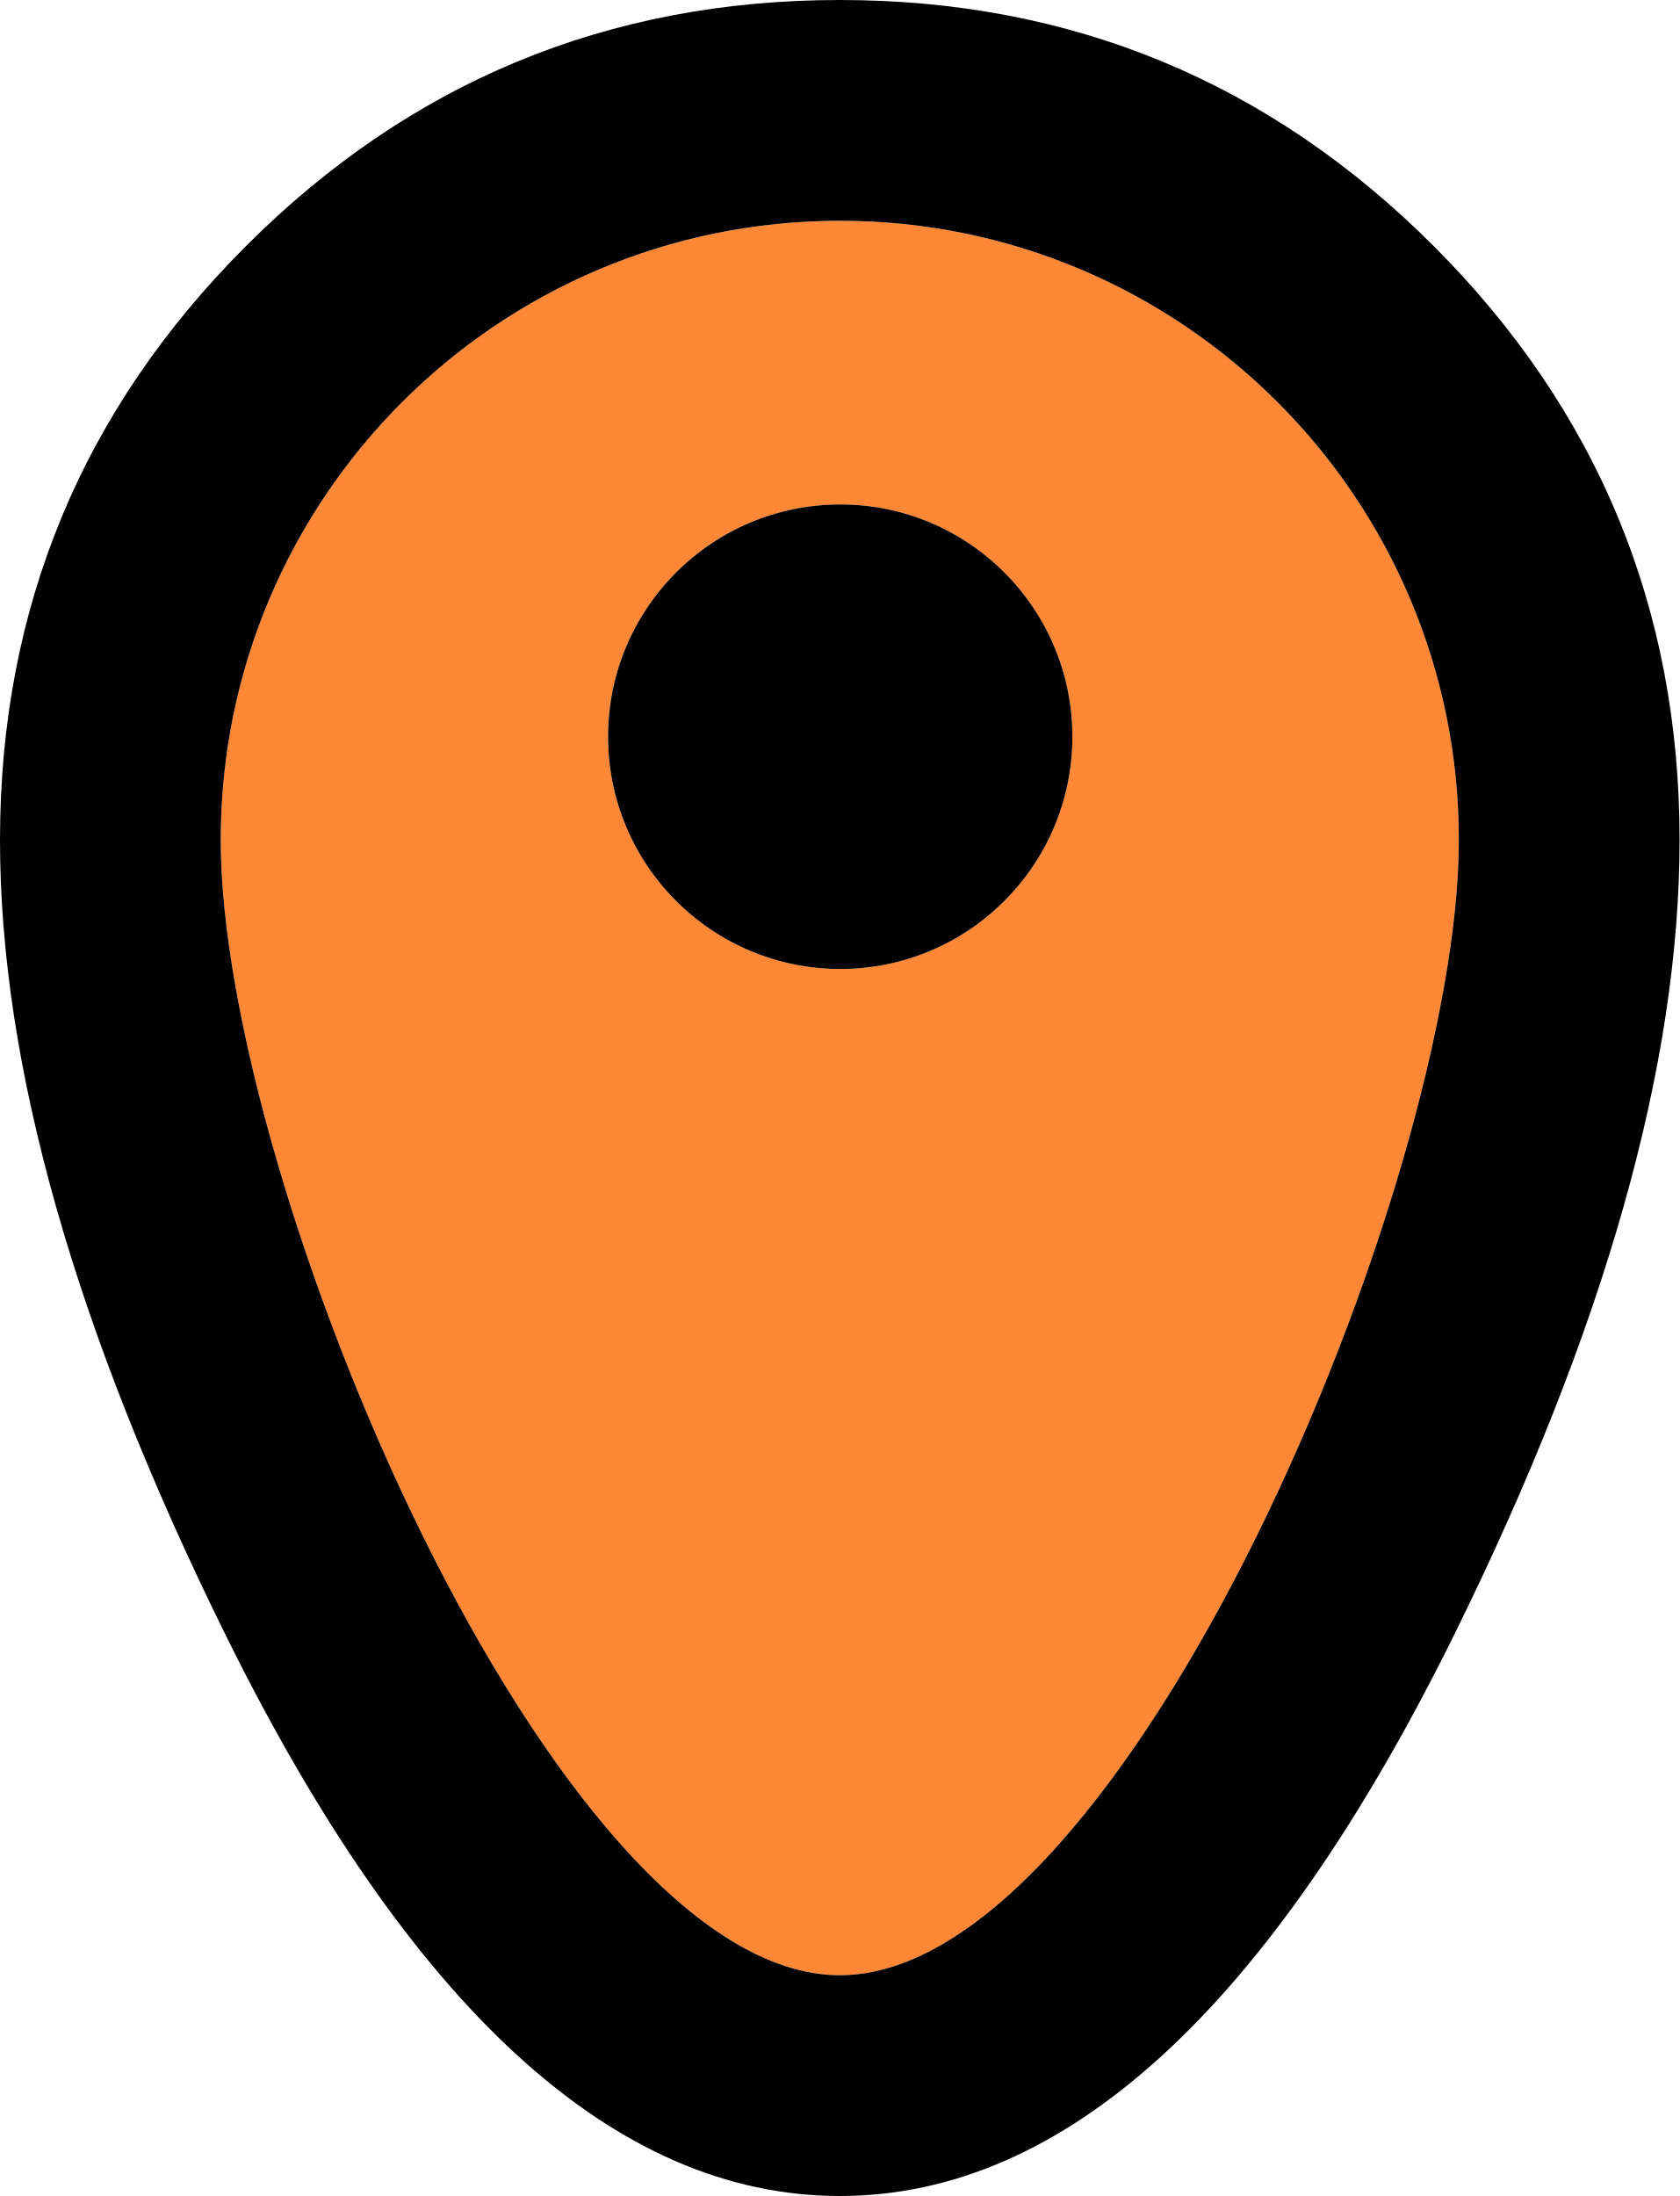
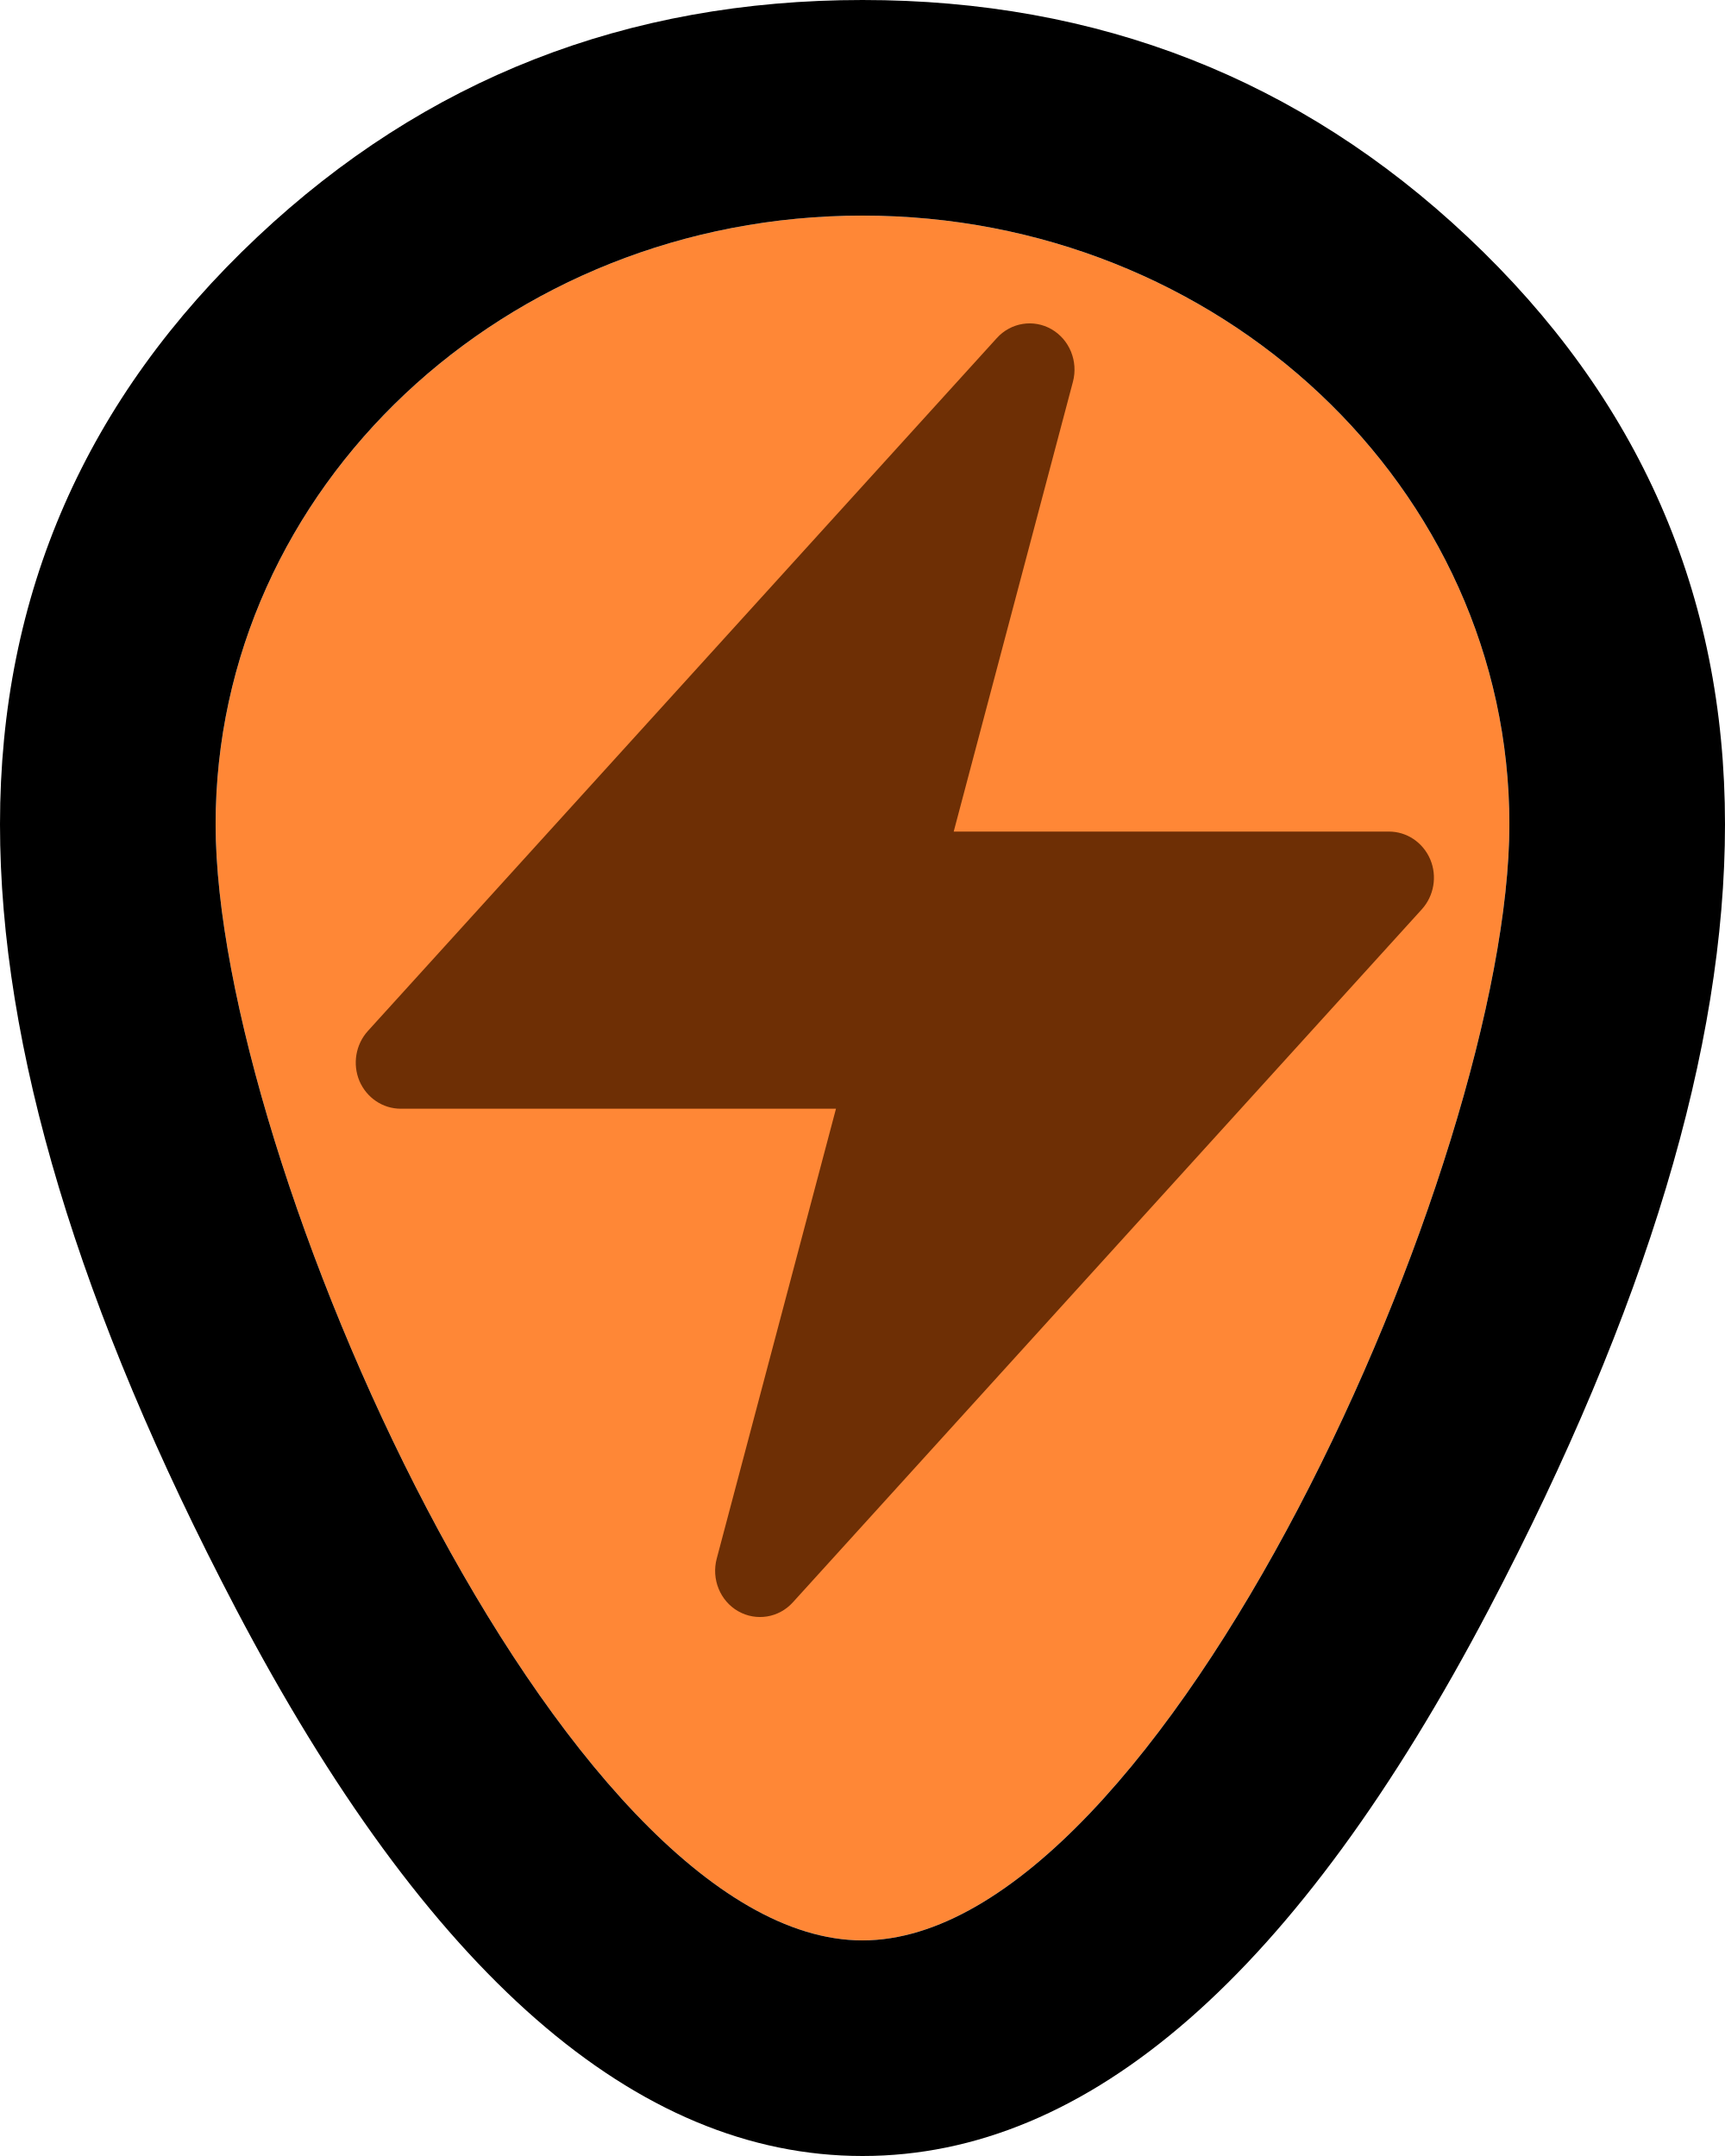
- <svg xmlns="http://www.w3.org/2000/svg" width="15.22" height="19.894" viewBox="0 0 15.22 19.894" fill="none">
+ <svg xmlns="http://www.w3.org/2000/svg" width="16" height="20" viewBox="0 0 16 20" fill="none">
  <g>
-     <path d="M0 5.61C0 2.512 2.512 0 5.61 0C8.708 0 11.219 2.512 11.219 5.61C11.219 8.708 8.206 15.894 5.61 15.894C3.013 15.894 0 8.708 0 5.61L0 5.61ZM3.51 4.674C3.51 3.512 4.452 2.57 5.614 2.57C6.775 2.57 7.717 3.512 7.717 4.674C7.717 5.836 6.775 6.778 5.614 6.778C4.452 6.778 3.51 5.836 3.51 4.674L3.51 4.674Z" fill="#FF8736" fill-rule="evenodd" transform="translate(2 2)" />
-     <path d="M2.229 2.229C0.743 3.715 0 5.508 0 7.61C0 9.65 0.679 12.046 2.038 14.799C3.714 18.196 5.572 19.894 7.61 19.894C9.648 19.894 11.505 18.196 13.182 14.799C14.54 12.046 15.219 9.65 15.219 7.61C15.219 5.508 14.476 3.715 12.991 2.229C11.505 0.743 9.711 0 7.61 0C5.508 0 3.715 0.743 2.229 2.229L2.229 2.229ZM7.61 2C4.512 2 2 4.512 2 7.61C2 10.708 5.013 17.894 7.61 17.894C10.206 17.894 13.219 10.708 13.219 7.61C13.219 4.512 10.708 2 7.61 2L7.61 2ZM7.614 4.57C6.452 4.57 5.51 5.512 5.51 6.674C5.51 7.836 6.452 8.778 7.614 8.778C8.775 8.778 9.717 7.836 9.717 6.674C9.717 5.512 8.775 4.57 7.614 4.57L7.614 4.57Z" fill="#000000" fill-rule="evenodd" />
+     <path d="M0 5.647C0 2.528 2.686 0 6 0C9.314 0 12 2.528 12 5.647C12 8.766 8.777 16 6 16C3.223 16 0 8.766 0 5.647L0 5.647Z" fill="#FF8736" fill-rule="evenodd" transform="translate(2 2)" />
+     <path d="M2.387 2.198C0.796 3.695 0 5.512 0 7.647C-2.38419e-07 9.716 0.729 12.141 2.187 14.922C3.963 18.307 5.9 20 8 20C10.1 20 12.037 18.307 13.813 14.922C15.271 12.141 16 9.716 16 7.647C16 5.512 15.204 3.695 13.613 2.198C12.057 0.733 10.186 2.38419e-07 8 0C5.814 2.38419e-07 3.943 0.733 2.387 2.198L2.387 2.198ZM8 2C4.686 2 2 4.528 2 7.647C2 10.766 5.223 18 8 18C10.777 18 14 10.766 14 7.647C14 4.528 11.314 2 8 2L8 2Z" fill="#000000" fill-rule="evenodd" />
+     <path d="M6.453 0.054C6.62 0.15 6.702 0.351 6.652 0.541C6.652 0.541 5.546 4.714 5.546 4.714C5.546 4.714 9.583 4.714 9.583 4.714C9.749 4.714 9.899 4.815 9.966 4.972C10.032 5.128 10.001 5.31 9.888 5.435C9.888 5.435 4.054 11.864 4.054 11.864C3.924 12.008 3.714 12.042 3.546 11.946C3.379 11.85 3.297 11.648 3.348 11.458C3.348 11.458 4.454 7.285 4.454 7.285C4.454 7.285 0.417 7.285 0.417 7.285C0.251 7.285 0.101 7.184 0.034 7.028C-0.032 6.871 -0.001 6.689 0.112 6.564C0.112 6.564 5.946 0.136 5.946 0.136C6.076 -0.008 6.286 -0.042 6.453 0.054C6.453 0.054 6.453 0.054 6.453 0.054Z" fill="#6E2F05" fill-rule="evenodd" transform="translate(3.3 3)" />
  </g>
</svg>
